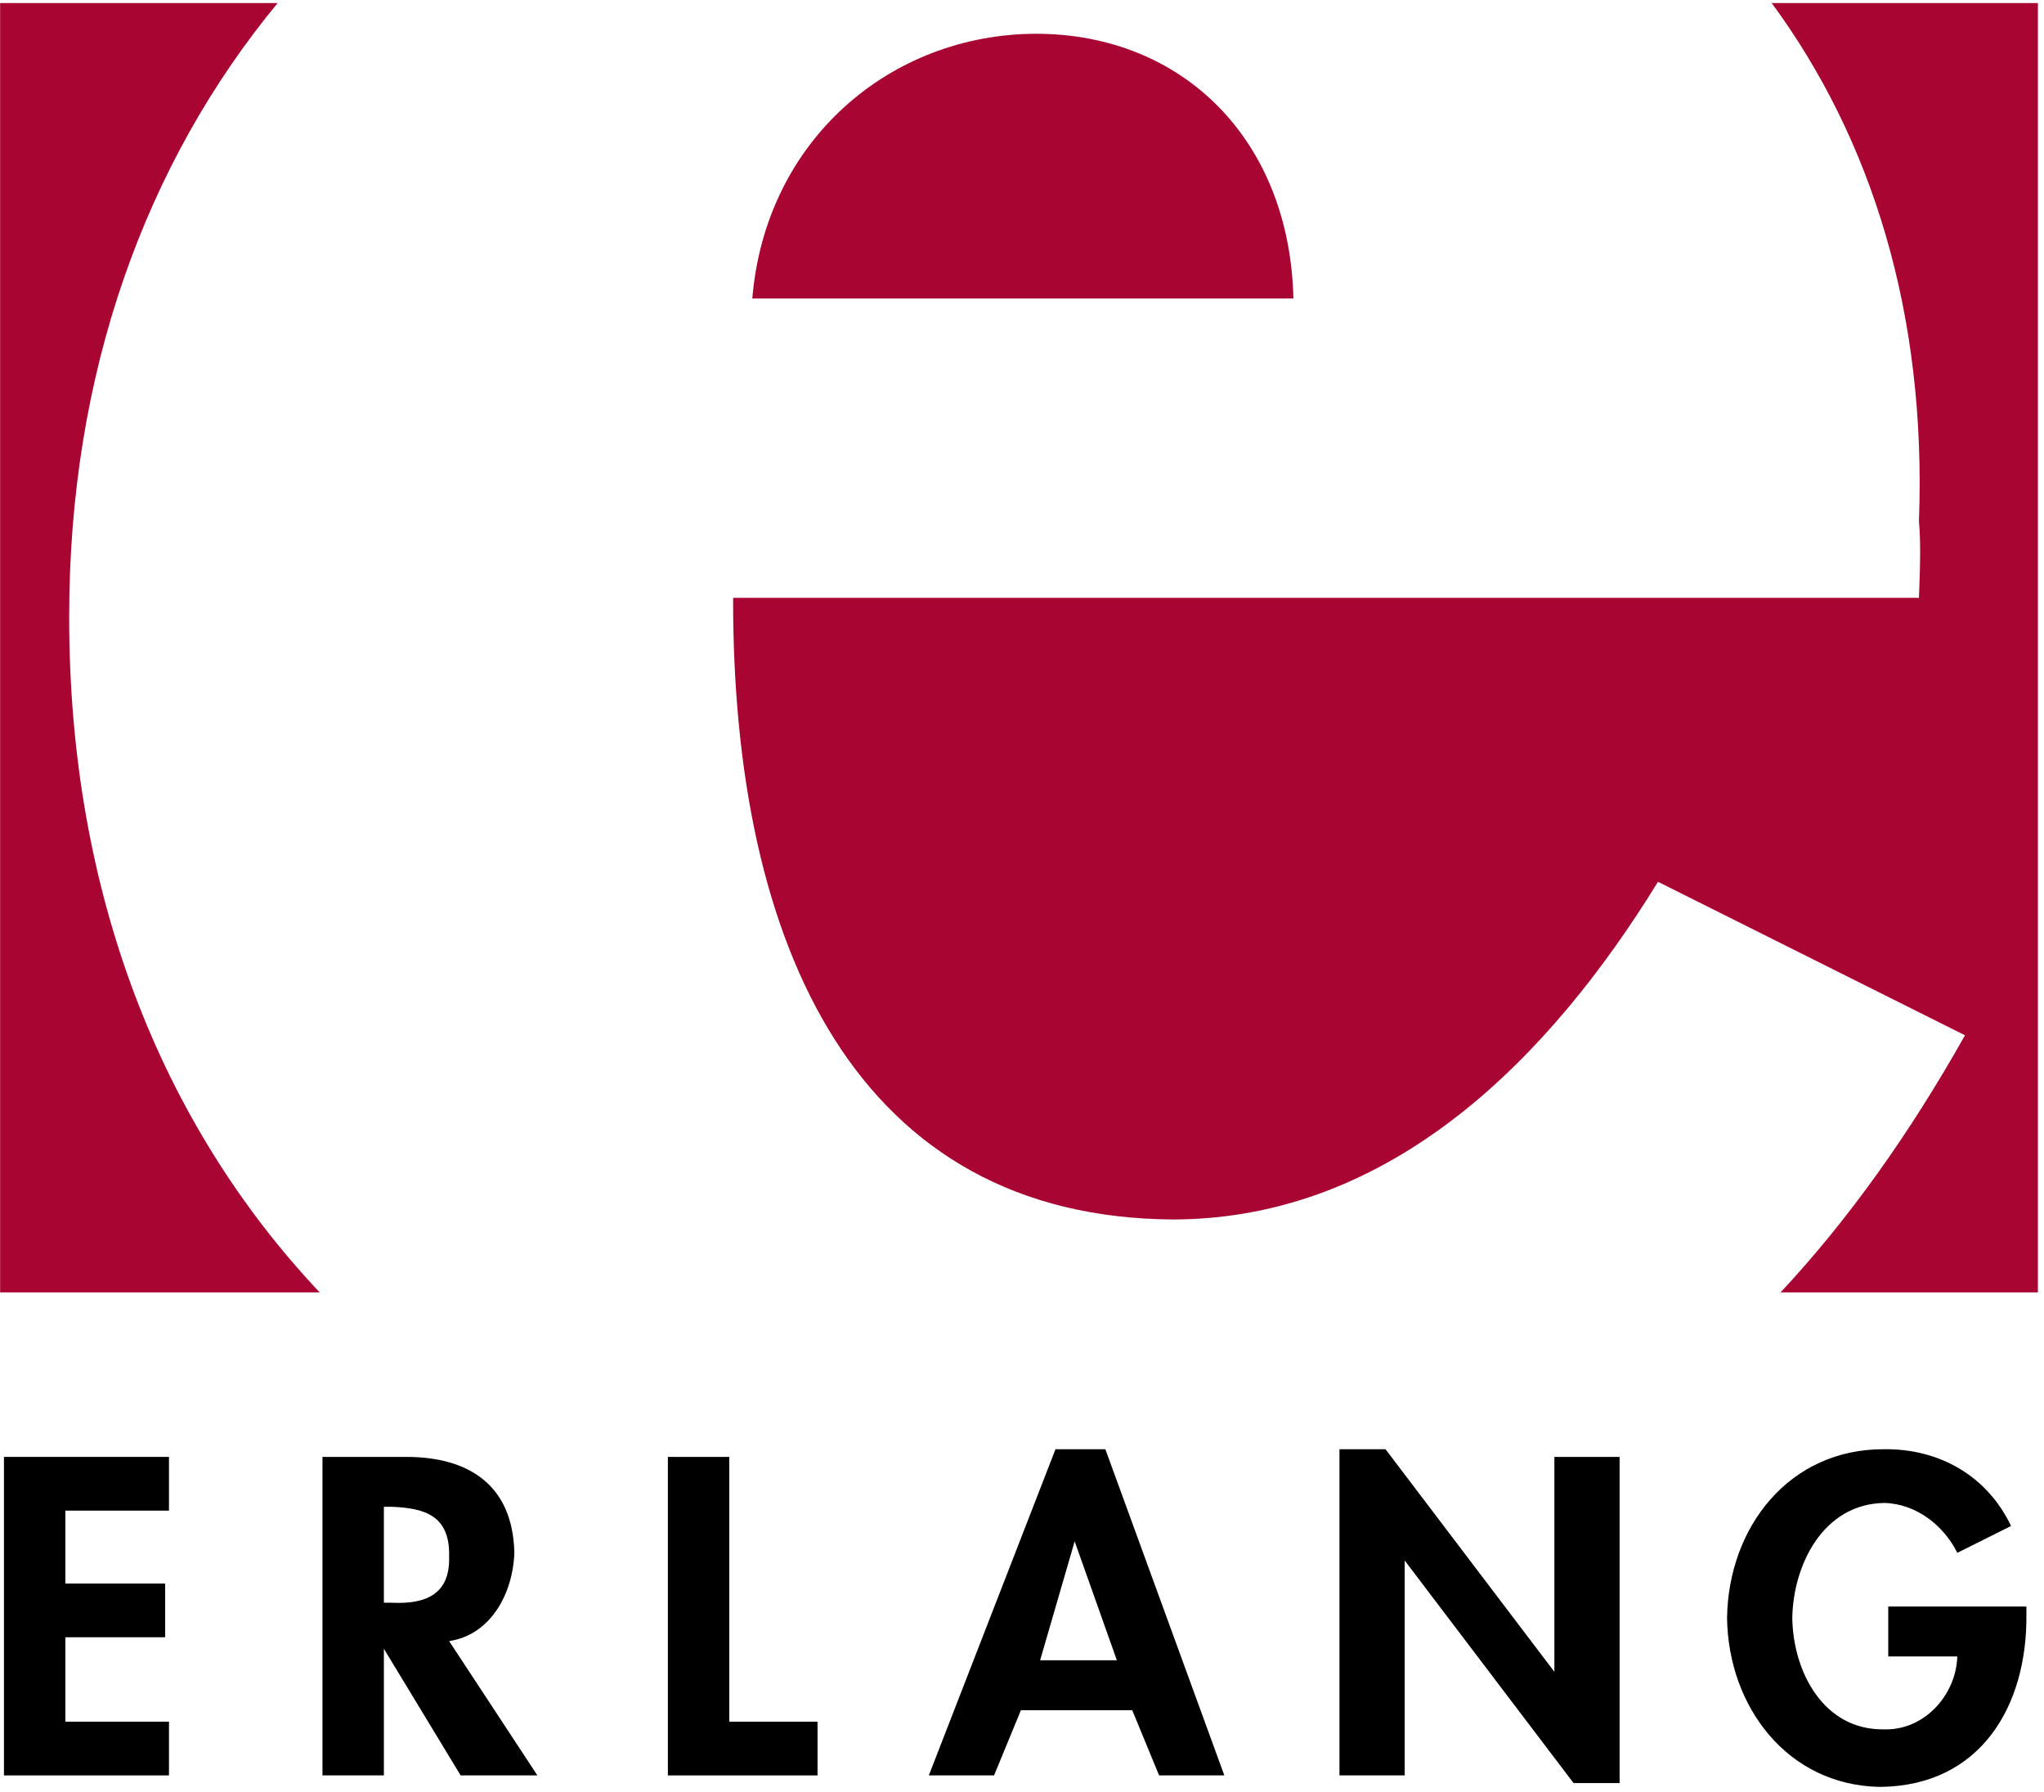
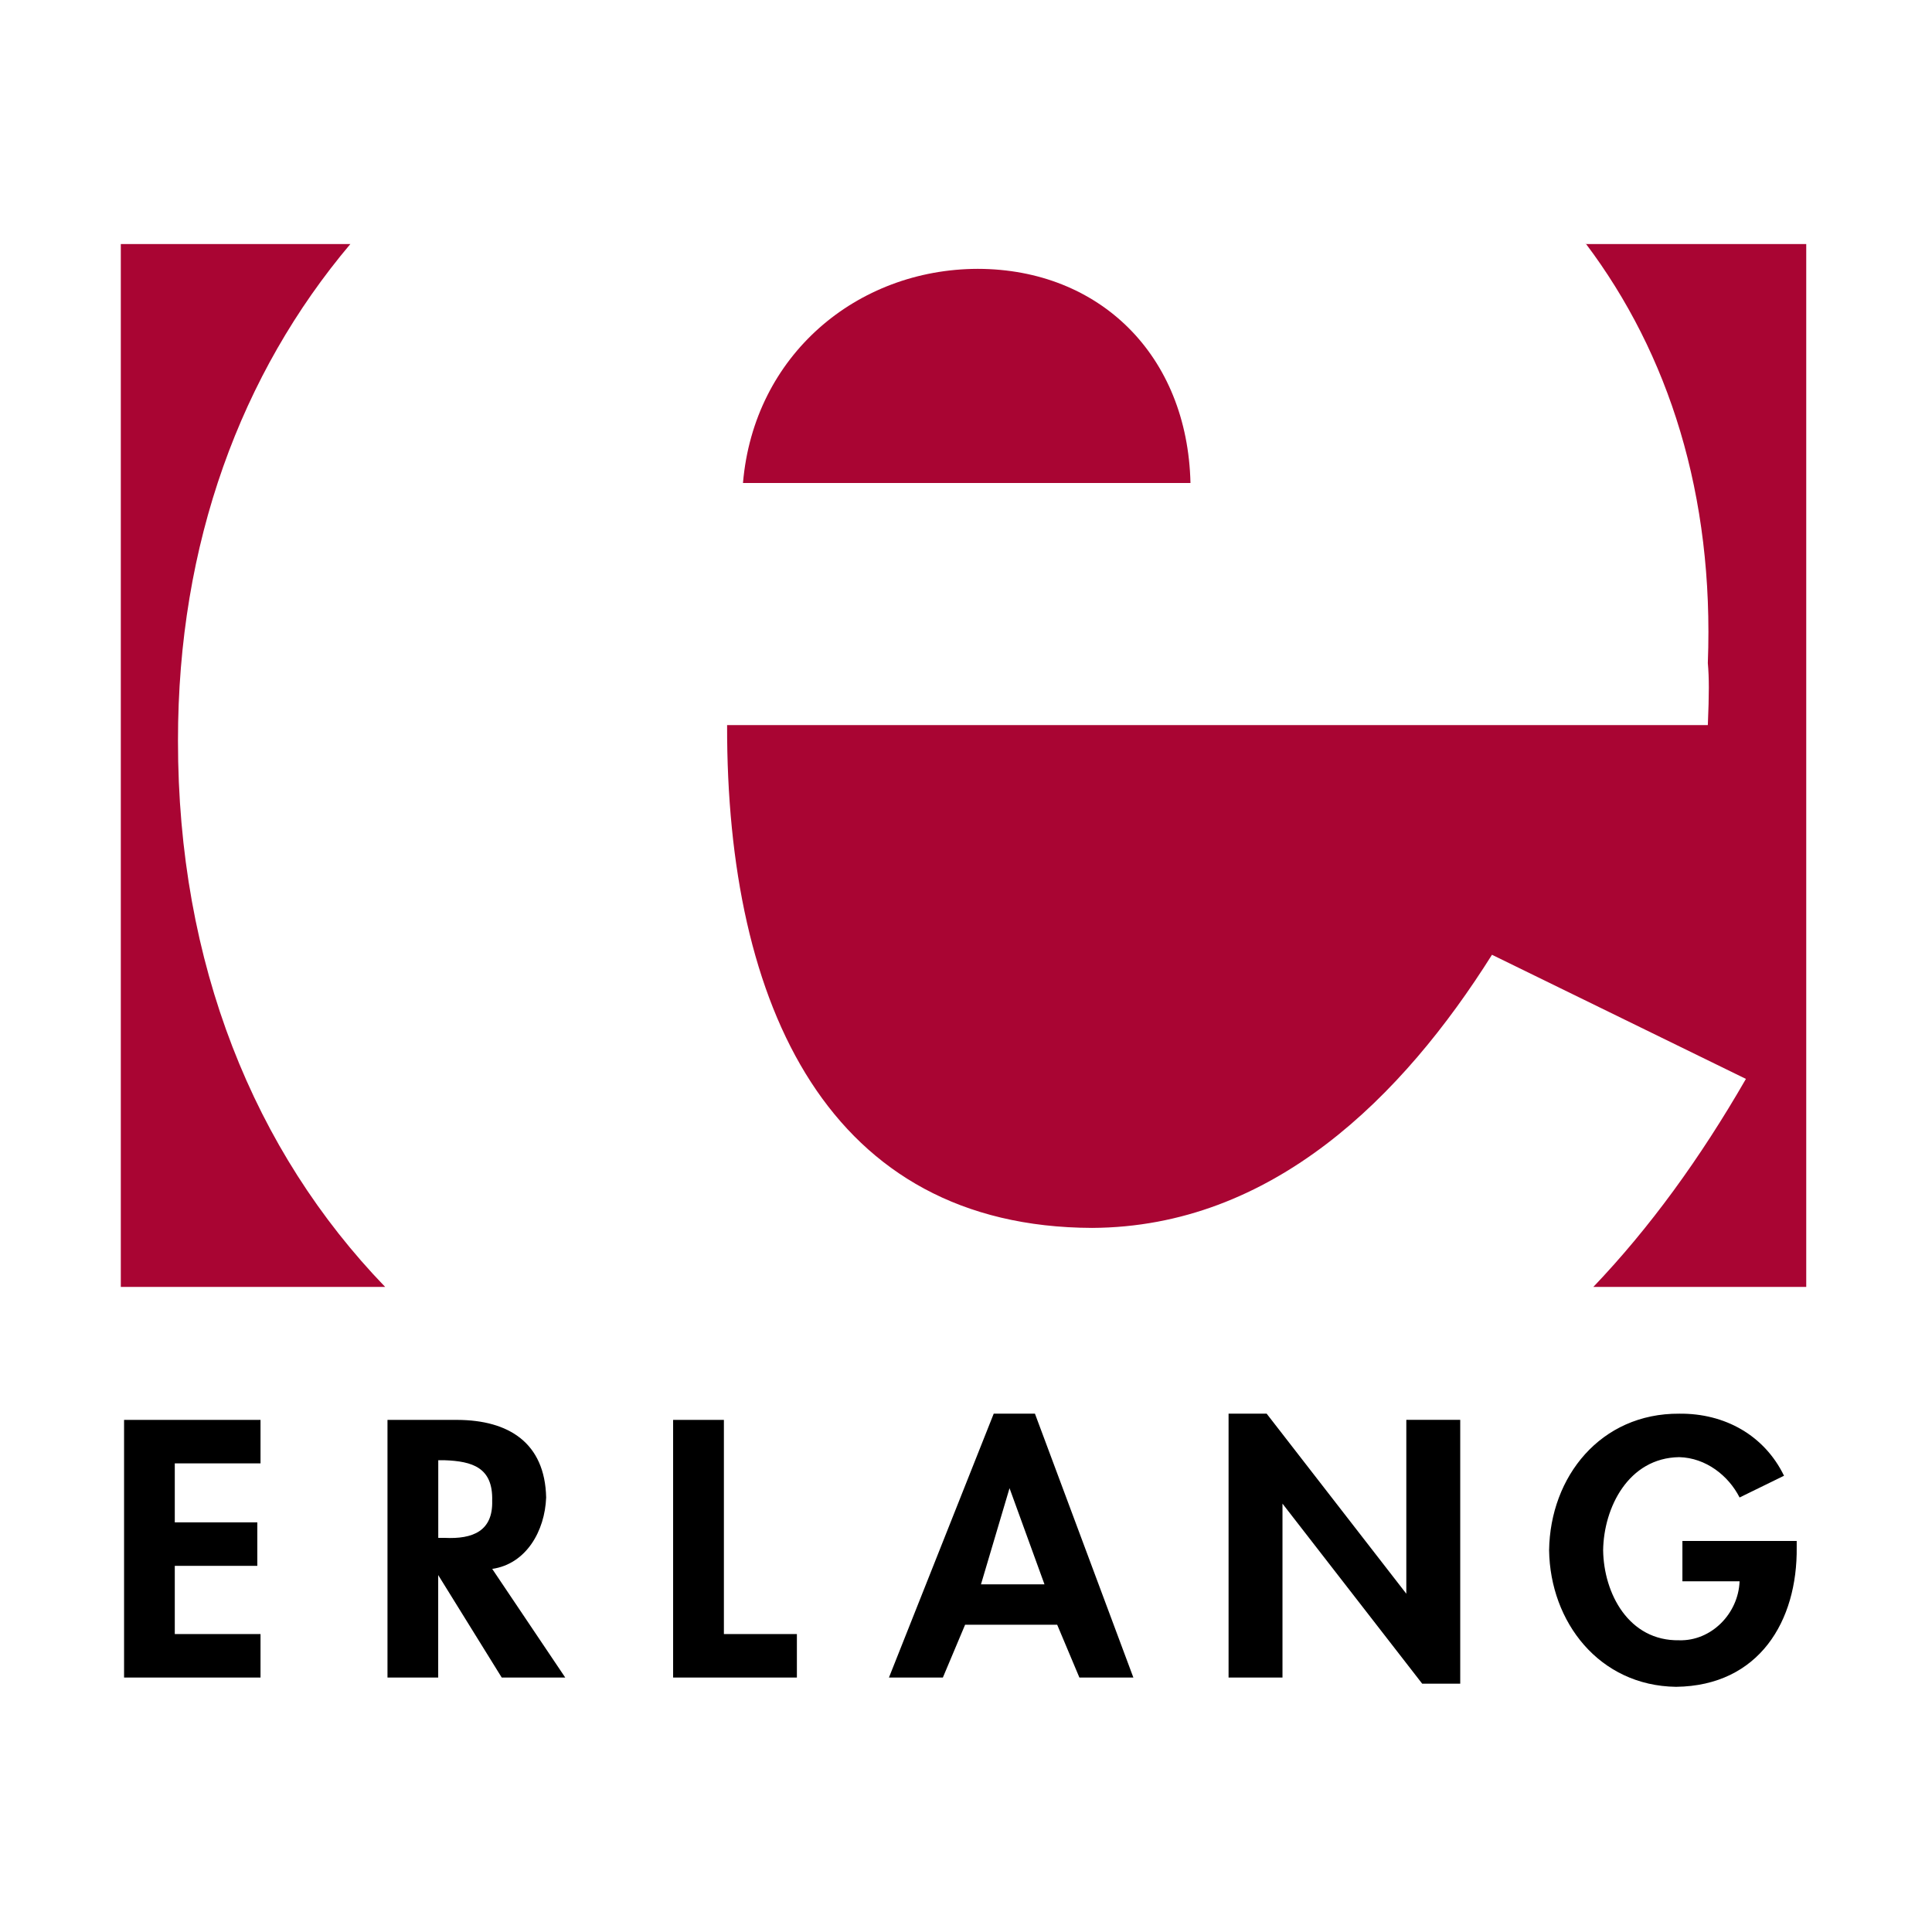
- <svg xmlns="http://www.w3.org/2000/svg" version="1.1" width="243" height="213" viewBox="0 0 243 213" id="svg2">
-   <defs id="defs32" />
-   <g id="g8" style="fill:#a90533">
-     <path d="M 38.003,153.656 C 19.2,133.731 8.198,106.205 8.226,73.362 8.2,44.317 17.326,19.351 33.015,0.354 l -0.025,0.01 -32.976,0 0,153.296 37.966,0 0.023,-0.003 0,0 z" id="path10" />
-     <path d="m 211.673,153.669 c 8.1,-8.675 15.358,-18.893 21.935,-30.577 l -36.499,-18.25 c -12.818,20.839 -31.564,40.021 -57.486,40.149 -37.726,-0.128 -52.549,-32.388 -52.467,-73.91 l 140.977,0 c 0.188,-4.688 0.188,-6.868 0,-9.124 0.92,-24.703 -5.627,-45.468 -17.537,-61.638 l -0.061,0.046 31.741,0 0,153.296 -30.672,0 0.069,0.009 0,0 z" id="path12" />
-     <path d="M 89.437,35.494 C 90.998,16.694 105.82,4.051 123.199,4.013 c 17.497,0.038 30.14,12.681 30.568,31.48 l -64.33,0 0,0 z" id="path14" />
-   </g>
-   <g id="g16">
-     <path d="m 20.089,179.608 0,-6.387 -19.618,0 0,37.868 19.618,0 0,-6.388 -12.318,0 0,-10.037 11.862,0 0,-6.387 -11.862,0 0,-8.669 12.318,0 0,0 z" id="path18" />
-     <path d="m 53.394,195.12 c 4.891,-0.726 7.576,-5.572 7.756,-10.493 -0.18,-8.051 -5.399,-11.382 -12.775,-11.406 l -10.037,0 0,37.868 7.3,0 0,-15.056 9.125,15.056 9.125,0 -10.493,-15.968 0,0 z m -7.757,-15.968 0.912,0 c 3.983,0.15 6.972,1.058 6.844,5.931 0.128,4.465 -2.76,5.676 -6.844,5.475 l -0.912,0 0,-11.406 0,0 z" id="path20" />
-     <path d="m 86.699,173.222 -7.299,0 0,37.868 17.793,0 0,-6.388 -10.493,0 0,-31.48 0,0 z" id="path22" />
-     <path d="m 134.604,203.333 3.194,7.756 7.756,0 -14.143,-38.78 -5.931,0 -15.056,38.78 7.755,0 3.194,-7.756 13.231,0 0,0 z m -1.825,-5.93 -9.125,0 4.106,-14.143 5.019,14.143 0,0 z" id="path24" />
-     <path d="m 159.242,211.089 7.755,0 0,-25.549 20.075,26.461 5.474,0 0,-38.78 -7.755,0 0,25.549 -20.075,-26.462 -5.474,0 0,38.781 0,0 z" id="path26" />
-     <path d="m 224.483,191.014 0,5.931 8.212,0 c -0.171,4.766 -4.072,8.805 -8.669,8.669 -7.259,0.136 -10.857,-6.879 -10.95,-13.231 0.093,-6.267 3.64,-13.586 10.95,-13.687 3.836,0.101 7.079,2.725 8.669,5.931 l 6.387,-3.194 c -2.809,-5.917 -8.483,-9.198 -15.056,-9.125 -11.313,-0.073 -18.557,9.265 -18.706,20.074 0.148,10.54 7.191,19.929 18.25,20.074 11.943,-0.146 17.466,-9.686 17.337,-20.531 l 0,-0.912 -16.425,0 0,0 0,0 z" id="path28" />
-   </g>
+ <svg xmlns="http://www.w3.org/2000/svg" viewBox="0 0 32 32" fill="none">
+   <path d="M6.379 21.315c-2.167-2.245-3.434-5.347-3.431-9.047-.003-3.273 1.048-6.086 2.856-8.227l-.003.001h-3.8v17.273H6.38zM26.39 21.316c.934-.978 1.77-2.13 2.528-3.446l-4.206-2.056c-1.477 2.348-3.637 4.51-6.624 4.524-4.347-.015-6.055-3.65-6.045-8.328h16.244c.022-.528.022-.774 0-1.028.106-2.784-.648-5.123-2.02-6.945l-.008.005h3.658v17.273h-3.535.008z" fill="#A90533" />
+   <path d="M12.306 8c.18-2.118 1.887-3.543 3.89-3.547 2.016.004 3.473 1.429 3.522 3.547h-7.412z" fill="#A90533" />
+   <path d="M4.315 24.238v-.72h-2.26v4.267h2.26v-.72h-1.42v-1.13h1.367v-.72H2.895v-.977h1.42zM8.152 25.986c.564-.082.873-.628.894-1.183-.02-.907-.622-1.282-1.472-1.285H6.418v4.267h.84v-1.697l1.052 1.697h1.052l-1.21-1.8zm-.893-1.8h.105c.459.017.803.12.788.669.015.503-.318.64-.788.617h-.105v-1.286zM11.99 23.518h-.841v4.267h2.05v-.72H11.99v-3.547zM17.51 26.91l.368.875h.894l-1.63-4.37h-.683l-1.735 4.37h.893l.368-.874h1.525zm-.21-.668h-1.052l.473-1.593.579 1.593zM20.349 27.785h.893v-2.88l2.314 2.982h.63v-4.37h-.893v2.88l-2.313-2.982h-.631v4.37zM27.866 25.523v.668h.947c-.02.537-.47.992-1 .977-.836.015-1.25-.775-1.26-1.491.01-.706.418-1.53 1.26-1.542.443.011.817.307 1 .668l.736-.36c-.324-.667-.978-1.036-1.735-1.028-1.304-.008-2.139 1.044-2.156 2.262.017 1.188.829 2.245 2.103 2.262 1.376-.017 2.013-1.091 1.998-2.313v-.103h-1.893z" fill="#000" />
</svg>
